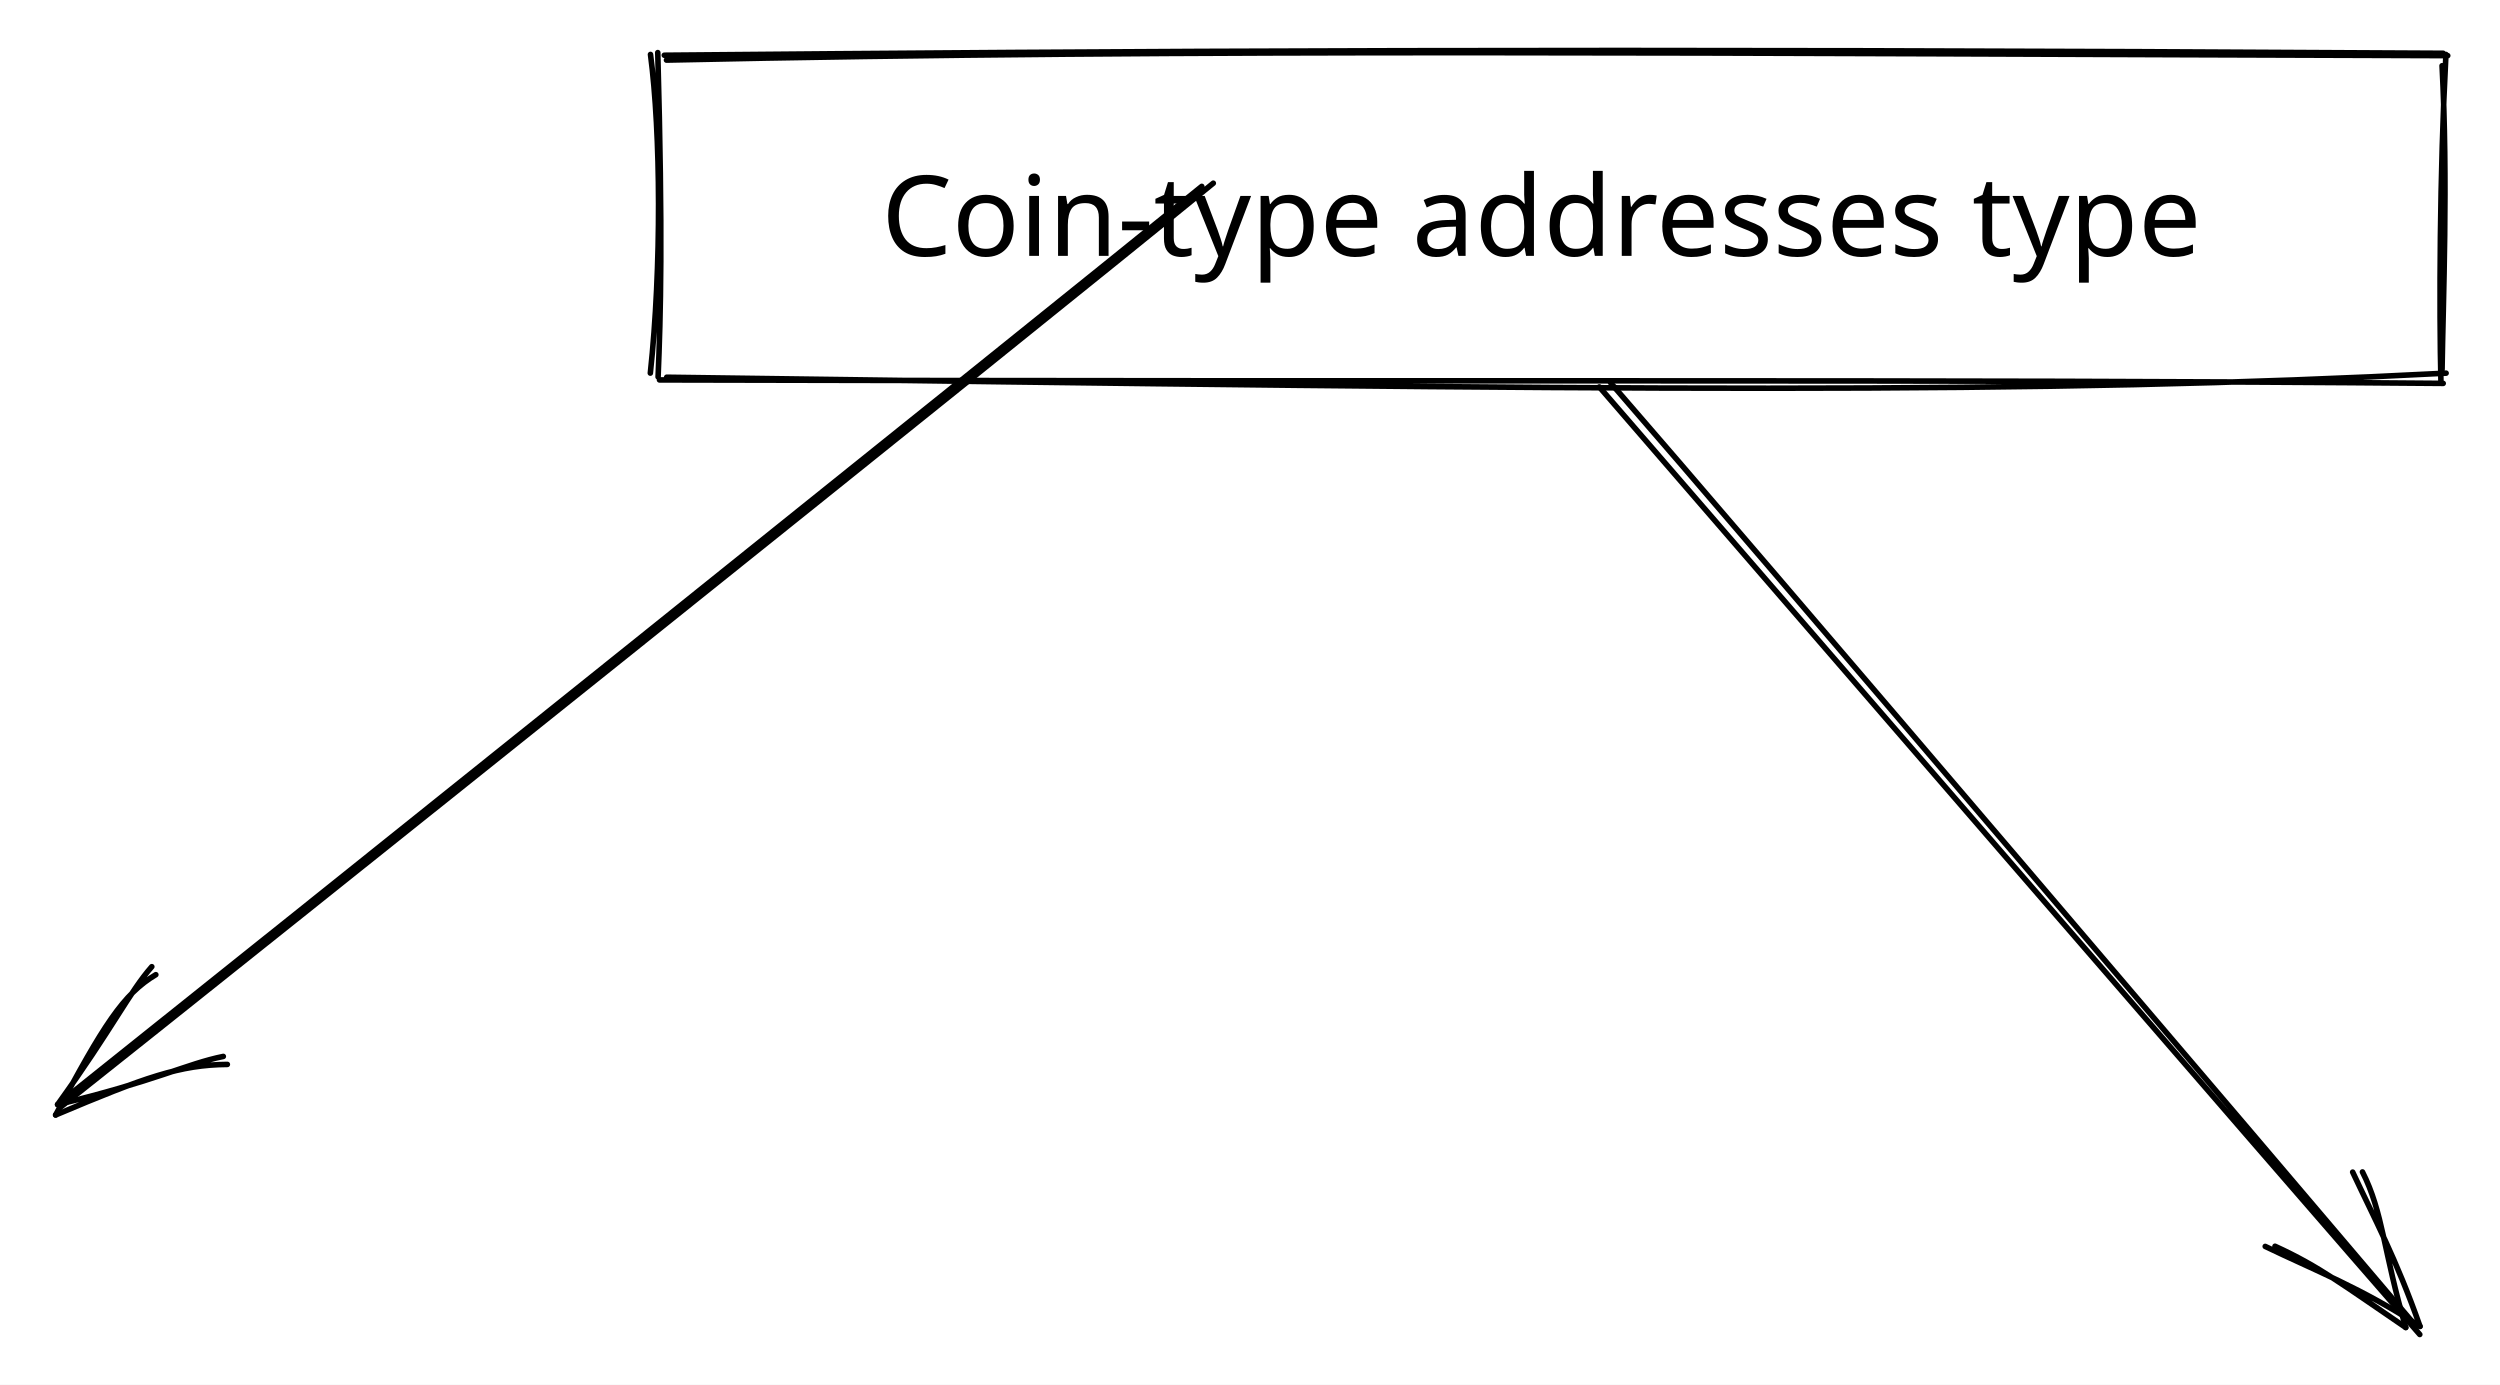
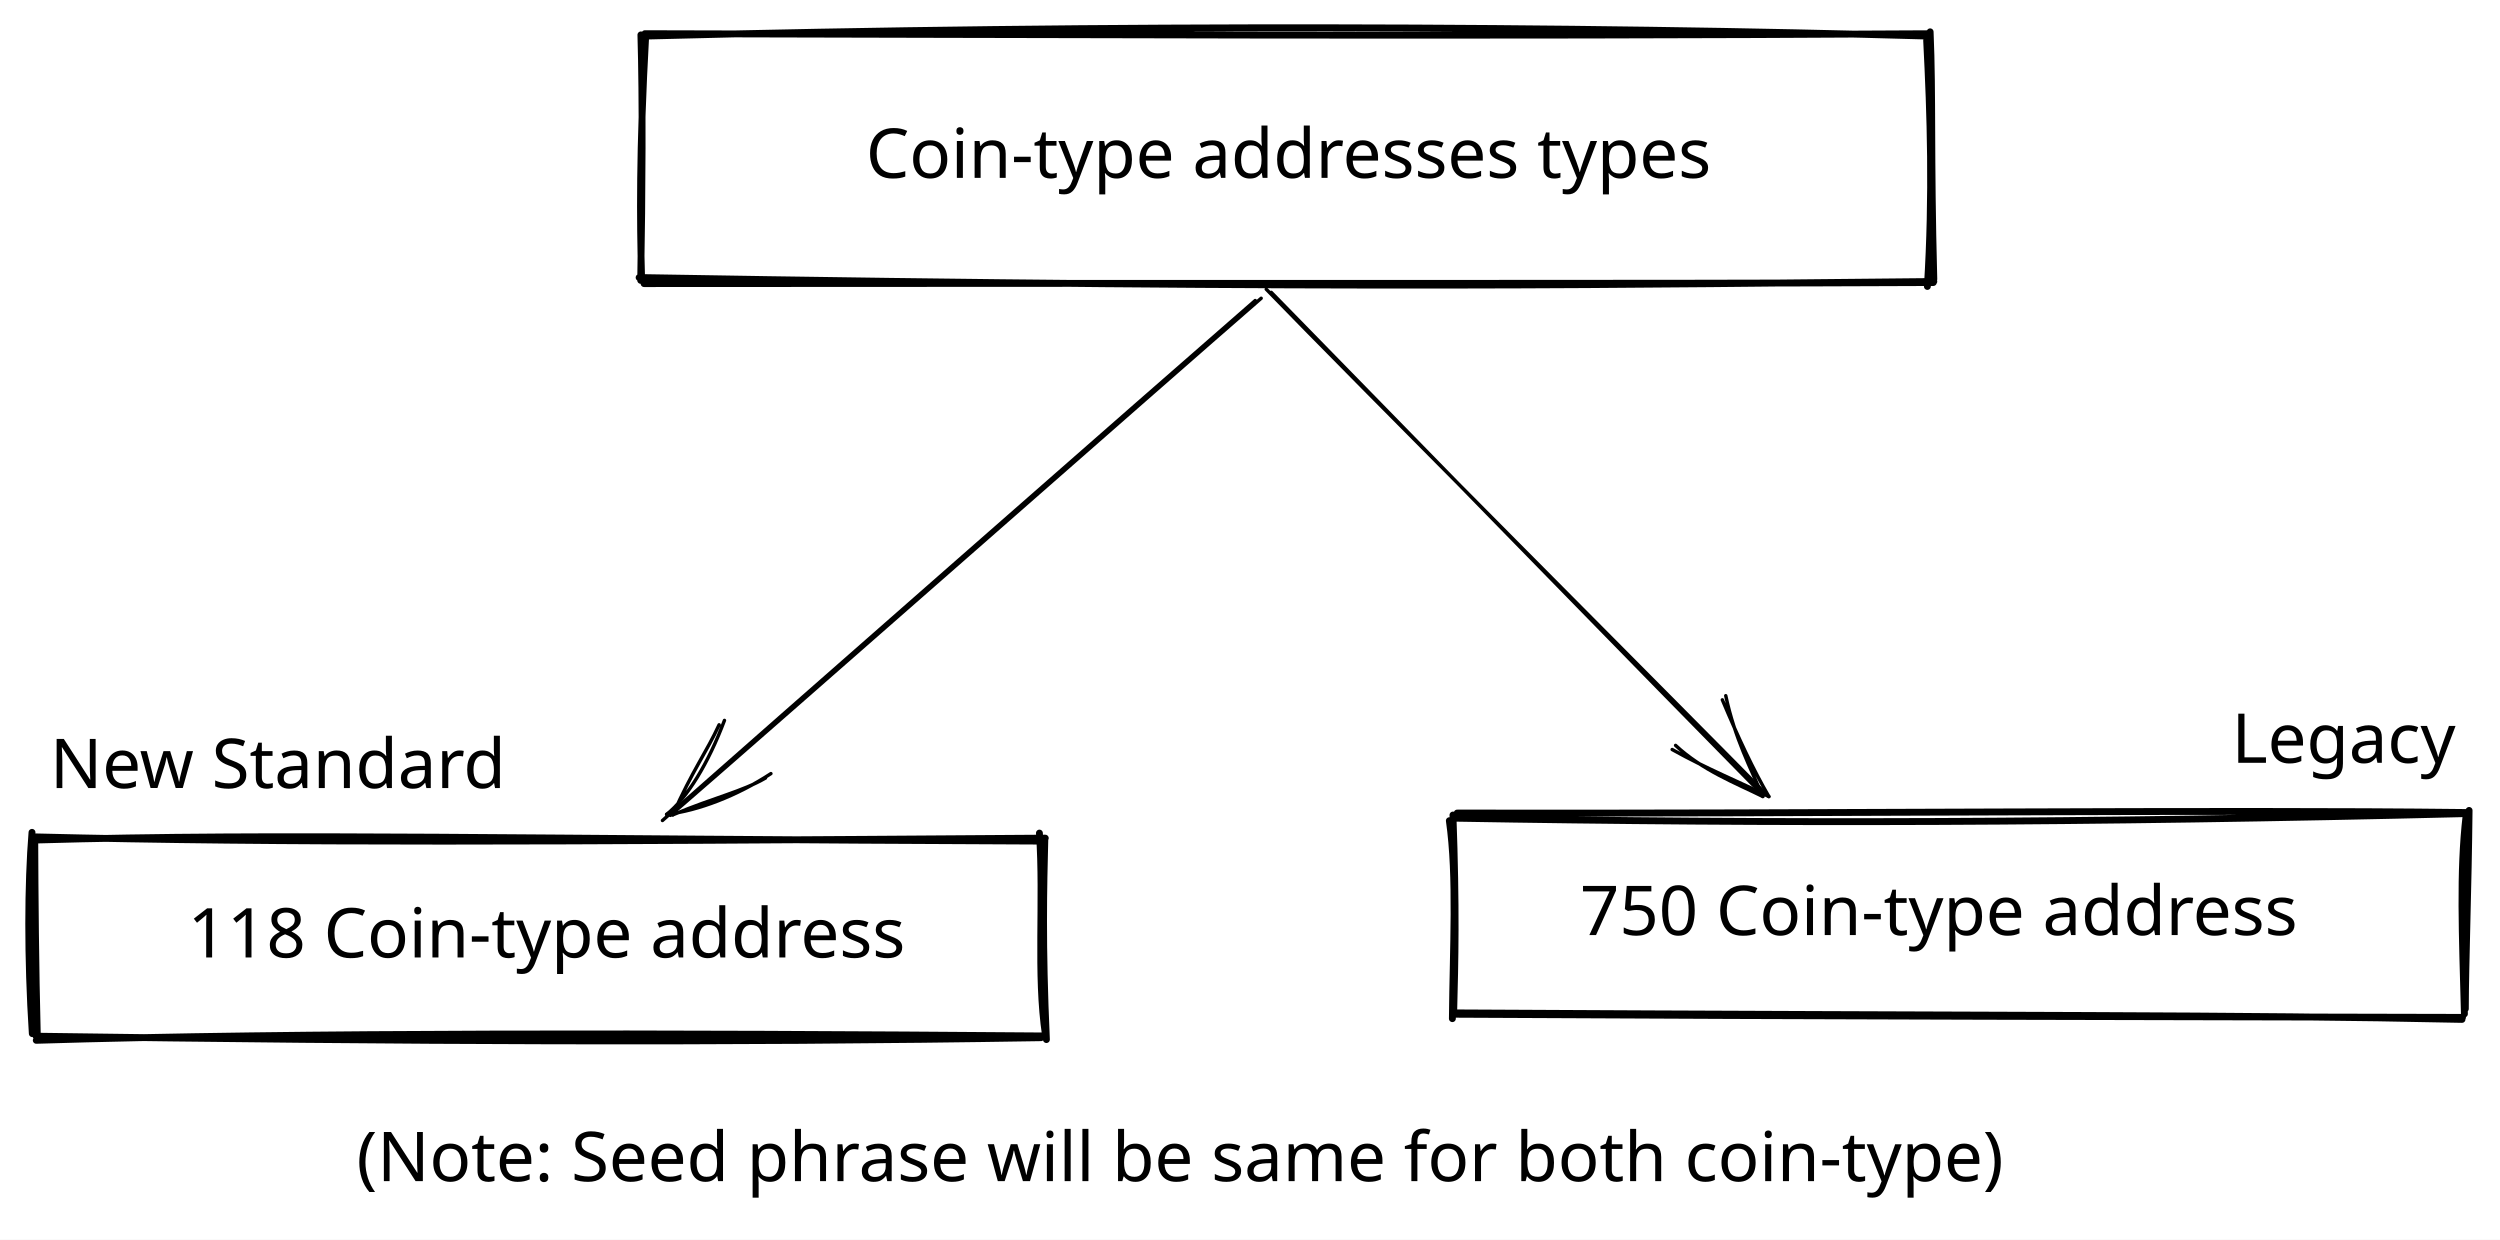
- <svg xmlns="http://www.w3.org/2000/svg" version="1.1" viewBox="0 0 447.133 247.648" width="894.267" height="495.296">
+ <svg xmlns="http://www.w3.org/2000/svg" version="1.1" viewBox="0 0 726.559 360.273" width="1453.117" height="720.547">
  
-   eyJ2ZXJzaW9uIjoiMSIsImVuY29kaW5nIjoiYnN0cmluZyIsImNvbXByZXNzZWQiOnRydWUsImVuY29kZWQiOiJ4nN1XW1PjNlx1MDAxNH7nV2Syr8Sru2TeuOxS2lx1MDAwZUOH3WVmO/sgbJGoMZZry4Qsw3+vpFx1MDAwNMsxl2VcdTAwMTnaYepcdTAwMDewzpF8Pp3zfUfKzdZoNLbLSo13RmN1nclC57VcXIy3vf1K1Y02pXOhMG5MW2dh5szaqtl5/15WVTLV9tyYeZKZy9UyVahLVdrGTfzTjUejm/C3XHUwMDE3qFaZleW0UGFBcMVYmNOh9diUIS5cdTAwMDKMc8ExwN1cZt1cdTAwMWO4eFblzn0hi0ZFjzeNj1x1MDAxN1x1MDAwN5+RJqZsZ7CefP1l/2pcIk9i2Fx1MDAwYl1cdTAwMTSndlmsdiWzWVv3QDW2NnN1pnM7c344sHfrXHUwMDFh47JcdTAwMTZX1aadzkrVNFx1MDAxYmtMJTNtl95cdTAwMDZAZ11lYWdcdTAwMTQt125EIE1Iylx1MDAwNSZcdTAwMTiANE07Z1iOScIwY1x1MDAxNKRcIlx1MDAxNVxmQDbAtW9cblN7XFzvQHhcIrJzmc2nXHUwMDBlXpl3c2wty6aStStYnLdY71x1MDAxOMNcdTAwMTh6pvR0Zp2Rilx1MDAxOE+FvEPhXG7DXHUwMDE4jlXxQaqjPFDg2zBtM1lX6/SMXHUwMDFiP+hcdTAwMDH02D70+Fx1MDAxM1x1MDAxN7dVLldlhoxcdTAwMTMqUlxmXYJcIlVcbl3OnbNsi1wi2kw2j8xcYtbb7YcpadW1fYiNXHUwMDEwosfZ6HYtXHUwMDEwhs8m48m8+HJ4sizaxf754d+i5Xun8PubJyOlm/yjKCGeV+6FXG4u0n+NfoiC+/RDdEg/R75cdTAwMTRcIoh6OF+Nf2tHJEyvmo06a/XZkp/89uW4/nUvm1x1MDAxY/71QXff2mCXrGuzXHUwMDE4d57b9dtT7KacIfBcdTAwMTPsjiwypT3V31dcZt2wfpSXulhuXHUwMDEwIdDeXHUwMDAx3De6nHi0I5nntUuOakZcdTAwMDF8r3iNcihU0PvG+t1CT71UxoW62NSQ1e5A6dzW9DKdOTzSfa4+yof7MrWe6lJcdTAwMTaffoTtSUGvUv6AokmP8Vx1MDAwM0XDVDhvSkjk9I8k/TRcdN6opKnAXHRcdTAwMGai8arBhGxcbjzFXHRcdTAwMTKEOv5cdMFcYlx1MDAwM2JcdTAwMDDs9Vx1MDAxNFx1MDAwZUk8vDqFQ9ZrKetcdTAwMTOGu0YrsOhcdTAwMTXm2Vx1MDAxMlx1MDAwZnBedMRwRilcIvglXCJsrKztni5zXU6dM3aPu9vR0TNcdTAwMGWEINus9ShB4rqtcGmAKUtcdTAwMTGn8eDzqZBV6MuJ8FVcdTAwMDOucJxxyPl6xm2HSpV5xLS5XHLZ2H1zeamtS8CJXHUwMDEznFx1MDAxZM5cYjva9aKaKXlPs+7Lfd9QfZX/4mZDjW+jyM4w6N6/bT84u0eaMGRpXFyx1f//062Bs6HxrjO4vKNcdTAwMTSh5987fz9r/pjwr59cdTAwMGV21XXLTfuZfJyCN99cdTAwMTcgSijHXGJcdTAwMDFKmXCNYXDw81x1MDAwNHBMIGOEXHUwMDAyXHUwMDBlh7he8eBcdTAwMDc08c2Hp1x1MDAwNLmAqNeBel2CJlx1MDAwMGKMKHf3XHUwMDA0nvZqc9c0MCApYq7L/ZdNI8VcZtPevfnlTWMosP+BdCePV9Y/92v6mLK31iHG7lx1MDAxN+ipdVx1MDAwNeiarKuxztf3n7jP8ZVWi737NHx3XHUwMDExXHUwMDFlf5VcYt3CXHUwMDBiU/nd3txu3f5cdTAwMDPXXHUwMDAxxDUifQ==
+   eyJ2ZXJzaW9uIjoiMSIsImVuY29kaW5nIjoiYnN0cmluZyIsImNvbXByZXNzZWQiOnRydWUsImVuY29kZWQiOiJ4nO1Za2+bSFx1MDAxNP2eX4HcL7tSQ+f9yDfntXXizUPJNm1WVURcZrZJMFx1MDAxMMDPqv99L9gx+FnHXbteaVHVmFx1MDAxOVx1MDAxOFx1MDAwZcM59547823PMEpJP3RKXHUwMDA3Rsnp1SzPtSOrW3qftnecKHZcdTAwMDNcdTAwMWa6SHZcdTAwMWVcdTAwMDftqJZd2UySMD748MFcbkOz4SaPQfBs1oLW8DbHc1qOn8Rw4d9wblx1MDAxON+y/1x1MDAwYlx1MDAwZoqcWmL5XHLPyW7IuvJnYUymWy9cdTAwMDI/ey5mSlx1MDAxMKQkQeMr3PhcdTAwMTielzg2dNctL3bynrSpdOtcdTAwMWM55Y/H51x1MDAwZoe9XHUwMDEzcl72qvTKV/lj667n3SR9b/hWVq3ZjlxuoOIkXG6enTvXTpqvk1BoXHUwMDFm31x1MDAxN1x1MDAwNzBr+V1R0G40fSdOJ1x1MDAwMI9bg9CquUk/bUM5/OEsXHUwMDFjXHUwMDE4eUtcdTAwMGbOmGSmopIrzpgmWEk+7k5cdTAwMDdcdTAwMTDSxJhziZBQlGuqpoBcdTAwMWRcdTAwMDVeXHUwMDEwpcDeoezIoT1atedcdTAwMDbg8+3xNUlk+XFoRfDF8uu6o1emXHUwMDAwhGMsJyA0XHUwMDFkt9FMoFdiU1x1MDAxMUQxyftiJ/tcdTAwMTJYciQp0lwif6/0sWHFzljxdXomm1ZcdTAwMTSOZqxcdTAwMTSnJ1x1MDAwNcgp2pNpSlx1MDAxNWlV+NqN69bd5fFx7bbsfez4+5VTcklOx2NNcNCKoqBbXHUwMDFh93x/v2zc+yv7r+SePngng7voxa3v15o0Wm3c0a/8lduhbVxy+YqFZFxcaaG0KlDCc/1n6PTbnpe3XHUwMDA1teec4ntcdTAwMDXAM9pKnF4yX1Z6kaxcdTAwMTjWSFxuitjKquqdu1x1MDAxZLbvfb6vUt8uPyjieb3T9VSFt6YqTrXJXHUwMDA1XCJcZlx1MDAwYp2qSk2ISiNTIaFhXHUwMDFl8IZFRVx1MDAwNJ7V0qyGXHUwMDE4XHUwMDEyklxupDYgoWVkZIgp/Fx1MDAwNjLmXHUwMDFmPfCTXHUwMDFid5DOeyE+p62nVsv1+lx1MDAxM98tYykgPVxuXFx/P6WuYdl2XHUwMDA08J3YSE/j4vTGXHUwMDBlwMjiv5pcdTAwMTig7LmNlNolz6lPcj5xIZONu5OgMFx1MDAxOTVcdTAwMDBkwXBRxZ5+sSByXHUwMDFirm95tz9cdTAwMDS3VIHDXGIwT4J6cWajXGIrzalcdTAwMTQra3B5rNtRXHJcbk5NrpGmXHUwMDFjdChcdTAwMDSb1CBm1JSYXHUwMDEysnlcdTAwMTFiSUzKJaFSaSakUHJWk5gjXHUwMDEzMFwiMSfBYcE5VbzgVVZWZ4ZyTXUqxVx1MDAxNFtHnXFiRcmh69uu34DOPMe92rXKXG52KdNzrZ2i3EcmXHUwMDE2gislXHUwMDA1wZjCXFwwWrisYYVpXGIzpZSUgZNcdTAwMTn1jLNsyfHtXHUwMDFmo1x1MDAxOXT/+HRcdTAwMWE9XSRfXHUwMDA26MRpoyBcdTAwMWN8SVx1MDAxNqBBXHUwMDA0S6WowkpQKjHJlTSGI8DLgMbAr8zA8aw4OVxuWi03gfm+XHUwMDAy3SfT85pNYDmVdtOxZkJcdTAwMDe8TrFvOlx1MDAwNoTpiJPuJf9l5Fx1MDAxYclOxr+/vp979f5i7qZHgbX5SHvFv29cdTAwMGVcXLzAuenARXjKTKpWN1x1MDAwZsvN1M5cdTAwMDYuaUI2XHUwMDE2XHUwMDFjKYGpYLmZXHUwMDFhXHUwMDA2LrDCQHQysuRsXG7Xv1x1MDAxOLcgRGImXHUwMDE0XHUwMDE3TFx1MDAxMFx1MDAwNbLLXHUwMDEzRlx1MDAxZbdcdTAwMTgwnWpgXHUwMDAw09mRx7ZR+JKgXFykKM1v3kb0klx1MDAxNHOdh9JfXHUwMDE4vSB4aSzB7EBcdTAwMTDXlDKBZoNcdTAwMTcxwZevXHUwMDFmuyqoXHUwMDExvzz046egcv5xwE6a16J6vyiSXHUwMDEy+EhcdTAwMTjilpBI8UKtNVx1MDAwNsNNXHJCU//10LWYvcPead6+MYAtXVcgaon74pxRTvDq7mt5atrRdVx1MDAwNaKlqTGXXHUwMDE4zV1XoFxiaiDwXHUwMDE4m49iRFOTUEVUce1gXHUwMDFjvyDUXHUwMDAyXG45x3RhxVx012t4rl+0qPDK2mWOXHUwMDBlyv88mWyq+C9E+mnuc44k4lSsvqb2XHUwMDE4V16SXuXl6fKu0XO+8JD0++Vd5z5lxEwrXHUwMDBlPar+p7mPIb8rXGb+cOPcx3SW8vOW0IBcdTAwMTd0wlhto/6H8ouRtXL0WvU/KNqYKbN3ofafXHUwMDBmbP3sQ1x1MDAwYiZsdlVcdTAwMWKsI2WrO+jl3mJHXHUwMDA1XGJZx5RcdTAwMTSBzYGKYWb5jWhmksxcdTAwMDQpvJO5R0pOXHUwMDEwZMb/V7R/nNQyo59nnFxyJbXFq2lMYLD2RK0sqKvLQaeXoOtu5eXo41OnXHUwMDEz2k9cdTAwMGYnOy8oJk2MKHl1c5OCoiA3JfJdolxyXG6KsFlcdTAwMWTNJjQlXHUwMDE5hn+b2Fx1MDAxMlpGRSjx8ForZmvlM8nRbuaz+cDW0p1cXKi7dDNQMKIoWVl5cbVz7J89lz9Vz1Sd1ttVgerOritPU2EyyShieM5OXHUwMDEyXHUwMDEx6VZcdTAwMTJFm1eeUKtcYlx1MDAwZspqSZXC66xV/4zyXHUwMDA0wW9KXHUwMDAyP6e8qtOwav1dkNpcYsl6OU0t0lx1MDAxNkacSU3lXHUwMDFidoj+vPxcXFx1MDAwYvqD66d2u9WtVFx1MDAwZlx1MDAxZjqf28Gua4tcIqjTqMbwsvPWKIhQJqZcdTAwMWEhyTe90kr1SupcdTAwMTJcdTAwMDBcdTAwMTap4u75VtQlXHUwMDE52mKdduF0jVx1MDAxYqhubCuyd0FjXHUwMDEzeNZSXHUwMDFh1lx1MDAwYvc0wDNxKbVY3T/Kw+Du/vq6c3Z/9nC6f3tcdTAwMTi3zi52viBcdTAwMDPempyhhauBiphUbUNpXHUwMDFjr6Y0SKw83X/ZrtJcdTAwMTSBum97eey3iyBxXHUwMDBljFx1MDAxYnhnI2xGoDCjXHUwMDBi9DFcdTAwMWVcdTAwMWQjtlqOUVx1MDAwZlwi4zFImkbt1c39buyCXCLXwj1U7t6omCxZYVxiok5S9ENcdTAwMWTDXHUwMDA3du3RXHUwMDE05k8vdVxcp3s4S7J39exIR82iQao7J/28377vff9cdTAwMDfxvzxcdCJ9
  <defs>
    <style>
      @font-face {
        font-family: "Virgil";
        src: url("https://unpkg.com/@excalidraw/excalidraw@0.13.0/dist/excalidraw-assets/Virgil.woff2");
      }
      @font-face {
        font-family: "Cascadia";
        src: url("https://unpkg.com/@excalidraw/excalidraw@0.13.0/dist/excalidraw-assets/Cascadia.woff2");
      }
    </style>
  </defs>
-   <rect x="0" y="0" width="447.133" height="247.648" fill="#ffffff" />
-   <g stroke-linecap="round" transform="translate(118.1335 10) rotate(0 159.5 29)">
-     <path d="M1.07 0.75 C95.9 -1.34, 188.76 -0.44, 319.65 -0.05 M0.68 -0.12 C82.63 -0.86, 164.16 -1.42, 318.84 -0.47 M318.64 1.76 C319.71 22.38, 318.82 43.87, 318.64 56.04 M319.33 -0.26 C318.2 21.38, 318.12 45.23, 318.44 58.54 M319.36 56.74 C247.14 60.53, 174.53 59.9, 1.11 57.47 M318.84 58.57 C229.08 57.79, 137.73 58.34, -0.18 57.95 M-1.82 56.73 C0.21 37.84, 0.06 13.78, -1.79 -0.26 M-0.43 57.41 C0.02 46.35, 0.42 32.69, -0.49 -0.59" stroke="#000000" stroke-width="1" fill="none" />
+   <rect x="0" y="0" width="726.559" height="360.273" fill="#ffffff" />
+   <g stroke-linecap="round" transform="translate(186.9219 10) rotate(0 187.2559 35.91016)">
+     <path d="M0.48 0.49 C135.65 -3.07, 273.46 -2.39, 374 0.5 M0.5 -0.21 C117.55 0.02, 236.49 0.64, 374.04 -0.2 M373.01 1.79 C374.1 23.36, 374.86 46.4, 373.22 73.25 M374.02 -0.75 C374.81 17.68, 374.13 35.04, 375.09 71.12 M375.09 71.81 C291 72.55, 208.67 74.25, -1.18 70.66 M374.94 72.11 C279.64 72.54, 183.18 72.25, 0.26 72.42 M-0.48 70.08 C-0.91 54.19, -1.13 34.18, 0.75 0.01 M-0.72 71.48 C-0.26 45.71, -0.12 18.62, -0.66 0.14" stroke="#000000" stroke-width="2" fill="none" />
  </g>
-   <g transform="translate(157.6357 27.76335) rotate(0 125 12.5)">
-     <text x="0" y="18" font-family="Virgil, Segoe UI Emoji" font-size="20px" fill="#000000" text-anchor="start" style="white-space: pre;" direction="ltr">Coin-type addresses type</text>
+   <g transform="translate(251.6445 33.69141) rotate(0 130.5 12.5)">
+     <text x="0" y="18" font-family="Virgil, Segoe UI Emoji" font-size="20px" fill="#000000" text-anchor="start" style="white-space: pre;" direction="ltr">Coin-type addresses types</text>
  </g>
  <g stroke-linecap="round">
-     <g transform="translate(286.4048 68.64791) rotate(0 73 84.5)">
-       <path d="M-0.36 0.56 C24.09 28.87, 121.97 142.06, 146.38 170.03 M1.65 -0.19 C26 27.79, 121.68 140.19, 145.63 168.45" stroke="#000000" stroke-width="1" fill="none" />
+     <g transform="translate(365.6752 86.59766) rotate(0 -86.17862 75.33203)">
+       <path d="M-0.88 0.75 C-29.9 25.99, -144.7 126.75, -173.15 151.86 M0.85 0.09 C-27.87 25.01, -142.05 125.47, -170.86 150.37" stroke="#000000" stroke-width="1" fill="none" />
    </g>
-     <g transform="translate(286.4048 68.64791) rotate(0 73 84.5)">
-       <path d="M120.49 154.25 C128.44 157.88, 132.81 161.26, 143.87 168.78 M118.74 154.28 C127.38 158.45, 136.1 161.79, 146.42 168.58" stroke="#000000" stroke-width="1" fill="none" />
+     <g transform="translate(365.6752 86.59766) rotate(0 -86.17862 75.33203)">
+       <path d="M-155.13 122.77 C-159.79 135.19, -166.01 145.4, -171.94 150.08 M-156.69 124.05 C-160.28 131.88, -164.43 137.32, -170.16 150.22" stroke="#000000" stroke-width="1" fill="none" />
    </g>
-     <g transform="translate(286.4048 68.64791) rotate(0 73 84.5)">
-       <path d="M136.13 140.96 C139.81 148.19, 139.89 155.22, 143.87 168.78 M134.38 140.99 C138.17 149.1, 142.16 156.46, 146.42 168.58" stroke="#000000" stroke-width="1" fill="none" />
+     <g transform="translate(365.6752 86.59766) rotate(0 -86.17862 75.33203)">
+       <path d="M-141.63 138.23 C-151.48 144.68, -162.82 149.01, -171.94 150.08 M-143.2 139.51 C-150.1 143.5, -157.68 145.01, -170.16 150.22" stroke="#000000" stroke-width="1" fill="none" />
    </g>
  </g>
  <g stroke-linecap="round">
-     <g transform="translate(215.2089 32.43677) rotate(0 -102.6044 82.50666)">
-       <path d="M-0.27 0.9 C-34.11 28.36, -169.95 137.2, -204.12 164.43 M1.79 0.33 C-32.01 27.97, -169.86 138.19, -204.49 165.66" stroke="#000000" stroke-width="1" fill="none" />
+     <g transform="translate(369.4449 84.71875) rotate(0 71.57343 73.26953)">
+       <path d="M0.01 0.25 C23.58 24.3, 118.14 121.26, 142.08 145.5 M-1.44 -0.67 C22.42 24, 120.13 121.96, 144.24 146.49" stroke="#000000" stroke-width="1" fill="none" />
    </g>
-     <g transform="translate(215.2089 32.43677) rotate(0 -102.6044 82.50666)">
-       <path d="M-187.34 141.89 C-193.16 145.35, -196.69 150.89, -205.26 166.98 M-188.06 140.46 C-192.04 144.98, -195.04 151.41, -204.91 165.12" stroke="#000000" stroke-width="1" fill="none" />
+     <g transform="translate(369.4449 84.71875) rotate(0 71.57343 73.26953)">
+       <path d="M117.52 131.91 C125.22 139.13, 135.21 142.97, 142.87 146.76 M116.53 133.11 C126.64 138.77, 136.31 142.63, 144.63 146.78" stroke="#000000" stroke-width="1" fill="none" />
    </g>
-     <g transform="translate(215.2089 32.43677) rotate(0 -102.6044 82.50666)">
-       <path d="M-174.55 157.94 C-182.99 158.01, -189.2 160.19, -205.26 166.98 M-175.27 156.51 C-181.79 157.82, -187.44 160.93, -204.91 165.12" stroke="#000000" stroke-width="1" fill="none" />
+     <g transform="translate(369.4449 84.71875) rotate(0 71.57343 73.26953)">
+       <path d="M132.1 117.47 C134.72 129.86, 139.49 138.88, 142.87 146.76 M131.11 118.67 C135.77 129.77, 140.08 138.94, 144.63 146.78" stroke="#000000" stroke-width="1" fill="none" />
    </g>
  </g>
+   <g stroke-linecap="round" transform="translate(10 243.7812) rotate(0 146.6191 28.98438)">
+     <path d="M0.49 0.35 C71.28 -1.7, 142.96 0.1, 292.25 0.66 M0.31 -0.56 C73.29 1.22, 145.66 0.84, 293.78 -0.2 M292.08 -1.67 C293.42 18.18, 291.19 39.5, 293.85 57.08 M293.65 0.09 C293.31 13.96, 292.86 30.49, 294.11 58.34 M292.52 57.8 C199.65 59.3, 107.08 58.89, 0.49 57.36 M293.47 57.29 C183.97 56.44, 75.96 56.24, 0.54 58.56 M-0.61 56.62 C-2.04 34.43, -1.91 13.03, -0.7 -1.88 M0.84 57.1 C0.34 37.93, 0.16 16.05, 0.1 0.08" stroke="#000000" stroke-width="2" fill="none" />
+   </g>
+   <g transform="translate(54.55078 260.2656) rotate(0 106.5 12.5)">
+     <text x="0" y="18" font-family="Virgil, Segoe UI Emoji" font-size="20px" fill="#000000" text-anchor="start" style="white-space: pre;" direction="ltr">118 Coin-type address</text>
+   </g>
+   <g stroke-linecap="round" transform="translate(422.8145 237.1836) rotate(0 146.6191 28.98438)">
+     <path d="M0.68 -0.89 C108.95 -0.68, 220.7 -1.92, 293.66 -1.05 M-0.1 0.6 C92.29 2.21, 183.72 1.98, 293.86 -0.73 M294.76 -1.65 C294.53 21.07, 293.71 42.11, 293.67 56 M293.89 -0.15 C291.99 16.26, 292.78 34.24, 293.4 57.49 M292.7 59.08 C229.02 57.68, 163.25 58.08, 0.71 57.19 M292.85 58.49 C202.41 58.27, 111.42 58.18, 0.4 57.58 M-0.72 58.86 C-0.55 38.38, 0.72 17.7, -1.6 1.33 M-0.35 57.51 C0.06 41.71, 0.43 27.2, -0.55 -0.32" stroke="#000000" stroke-width="2" fill="none" />
+   </g>
+   <g transform="translate(459.1875 253.75) rotate(0 112 12.5)">
+     <text x="0" y="18" font-family="Virgil, Segoe UI Emoji" font-size="20px" fill="#000000" text-anchor="start" style="white-space: pre;" direction="ltr">750 Coin-type address</text>
+   </g>
+   <g transform="translate(648.5586 203.6875) rotate(0 34 12.5)">
+     <text x="0" y="18" font-family="Virgil, Segoe UI Emoji" font-size="20px" fill="#000000" text-anchor="start" style="white-space: pre;" direction="ltr">Legacy</text>
+   </g>
+   <g transform="translate(14.52344 211.0234) rotate(0 69.5 12.5)">
+     <text x="0" y="18" font-family="Virgil, Segoe UI Emoji" font-size="20px" fill="#000000" text-anchor="start" style="white-space: pre;" direction="ltr">New Standard</text>
+   </g>
+   <g transform="translate(103.625 325.2734) rotate(0 259.5 12.5)">
+     <text x="0" y="18" font-family="Virgil, Segoe UI Emoji" font-size="20px" fill="#000000" text-anchor="start" style="white-space: pre;" direction="ltr">(Note: Seed phrase will be same for both coin-type) </text>
+   </g>
</svg>
